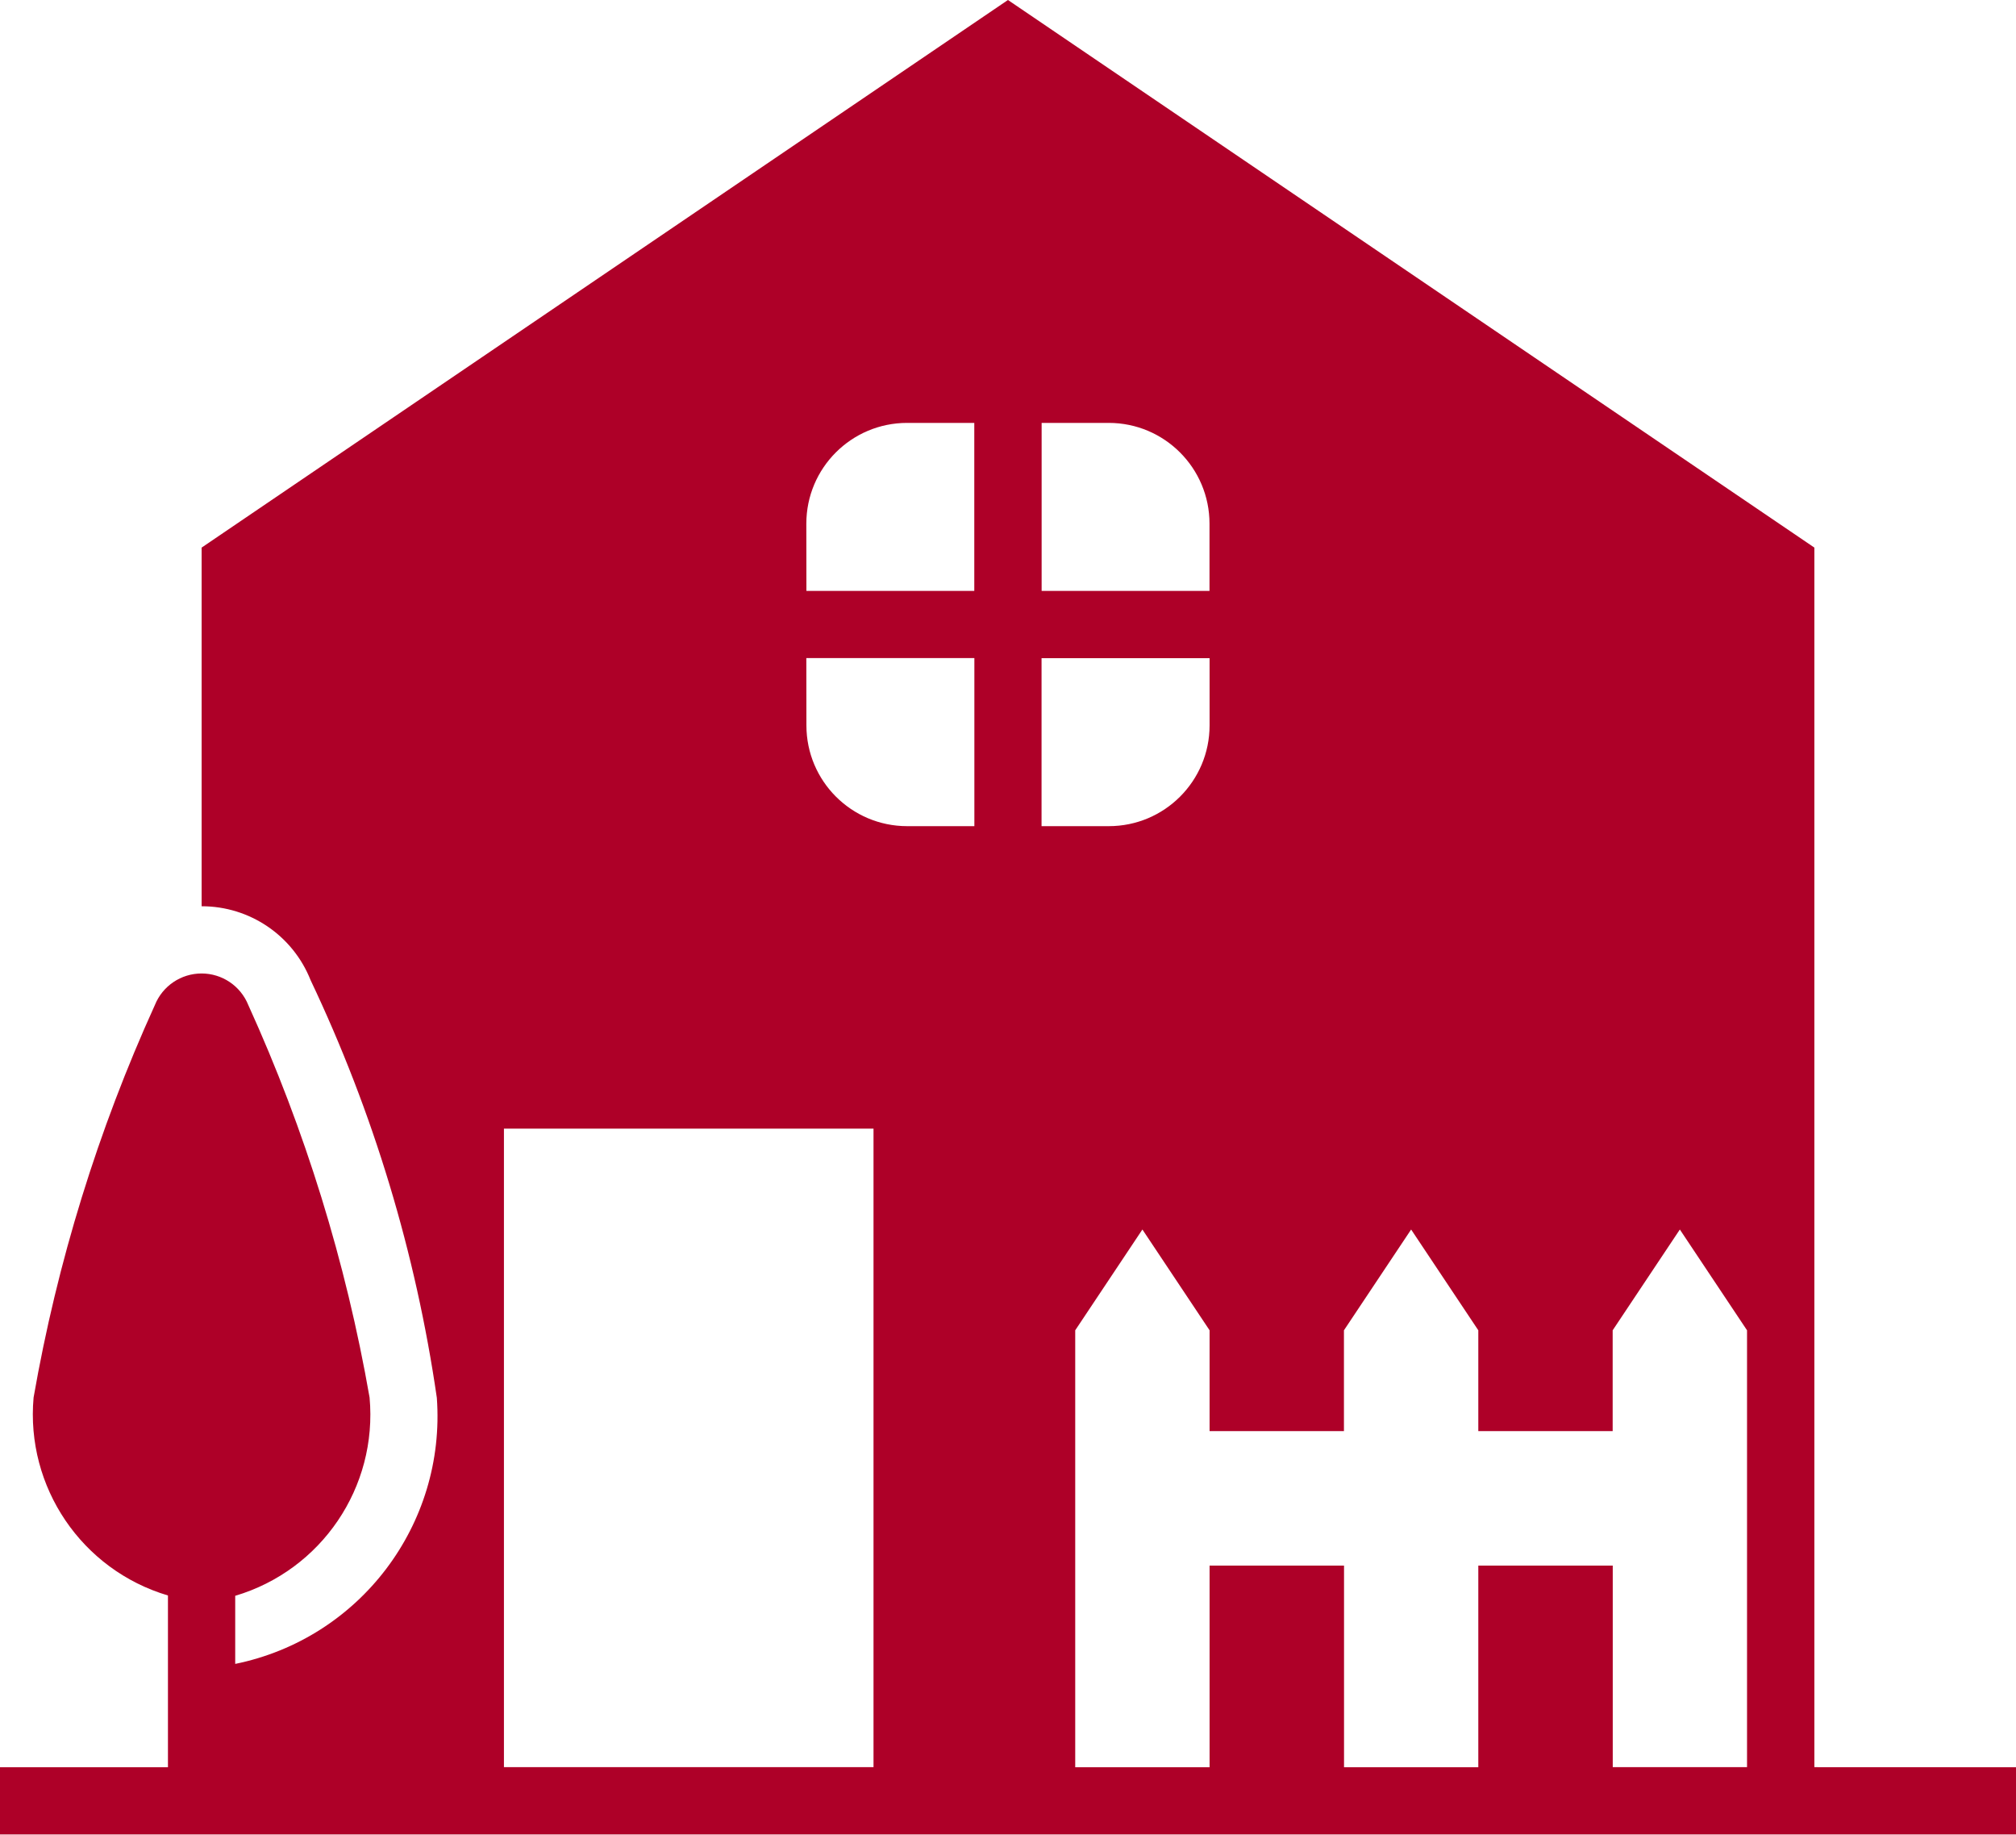
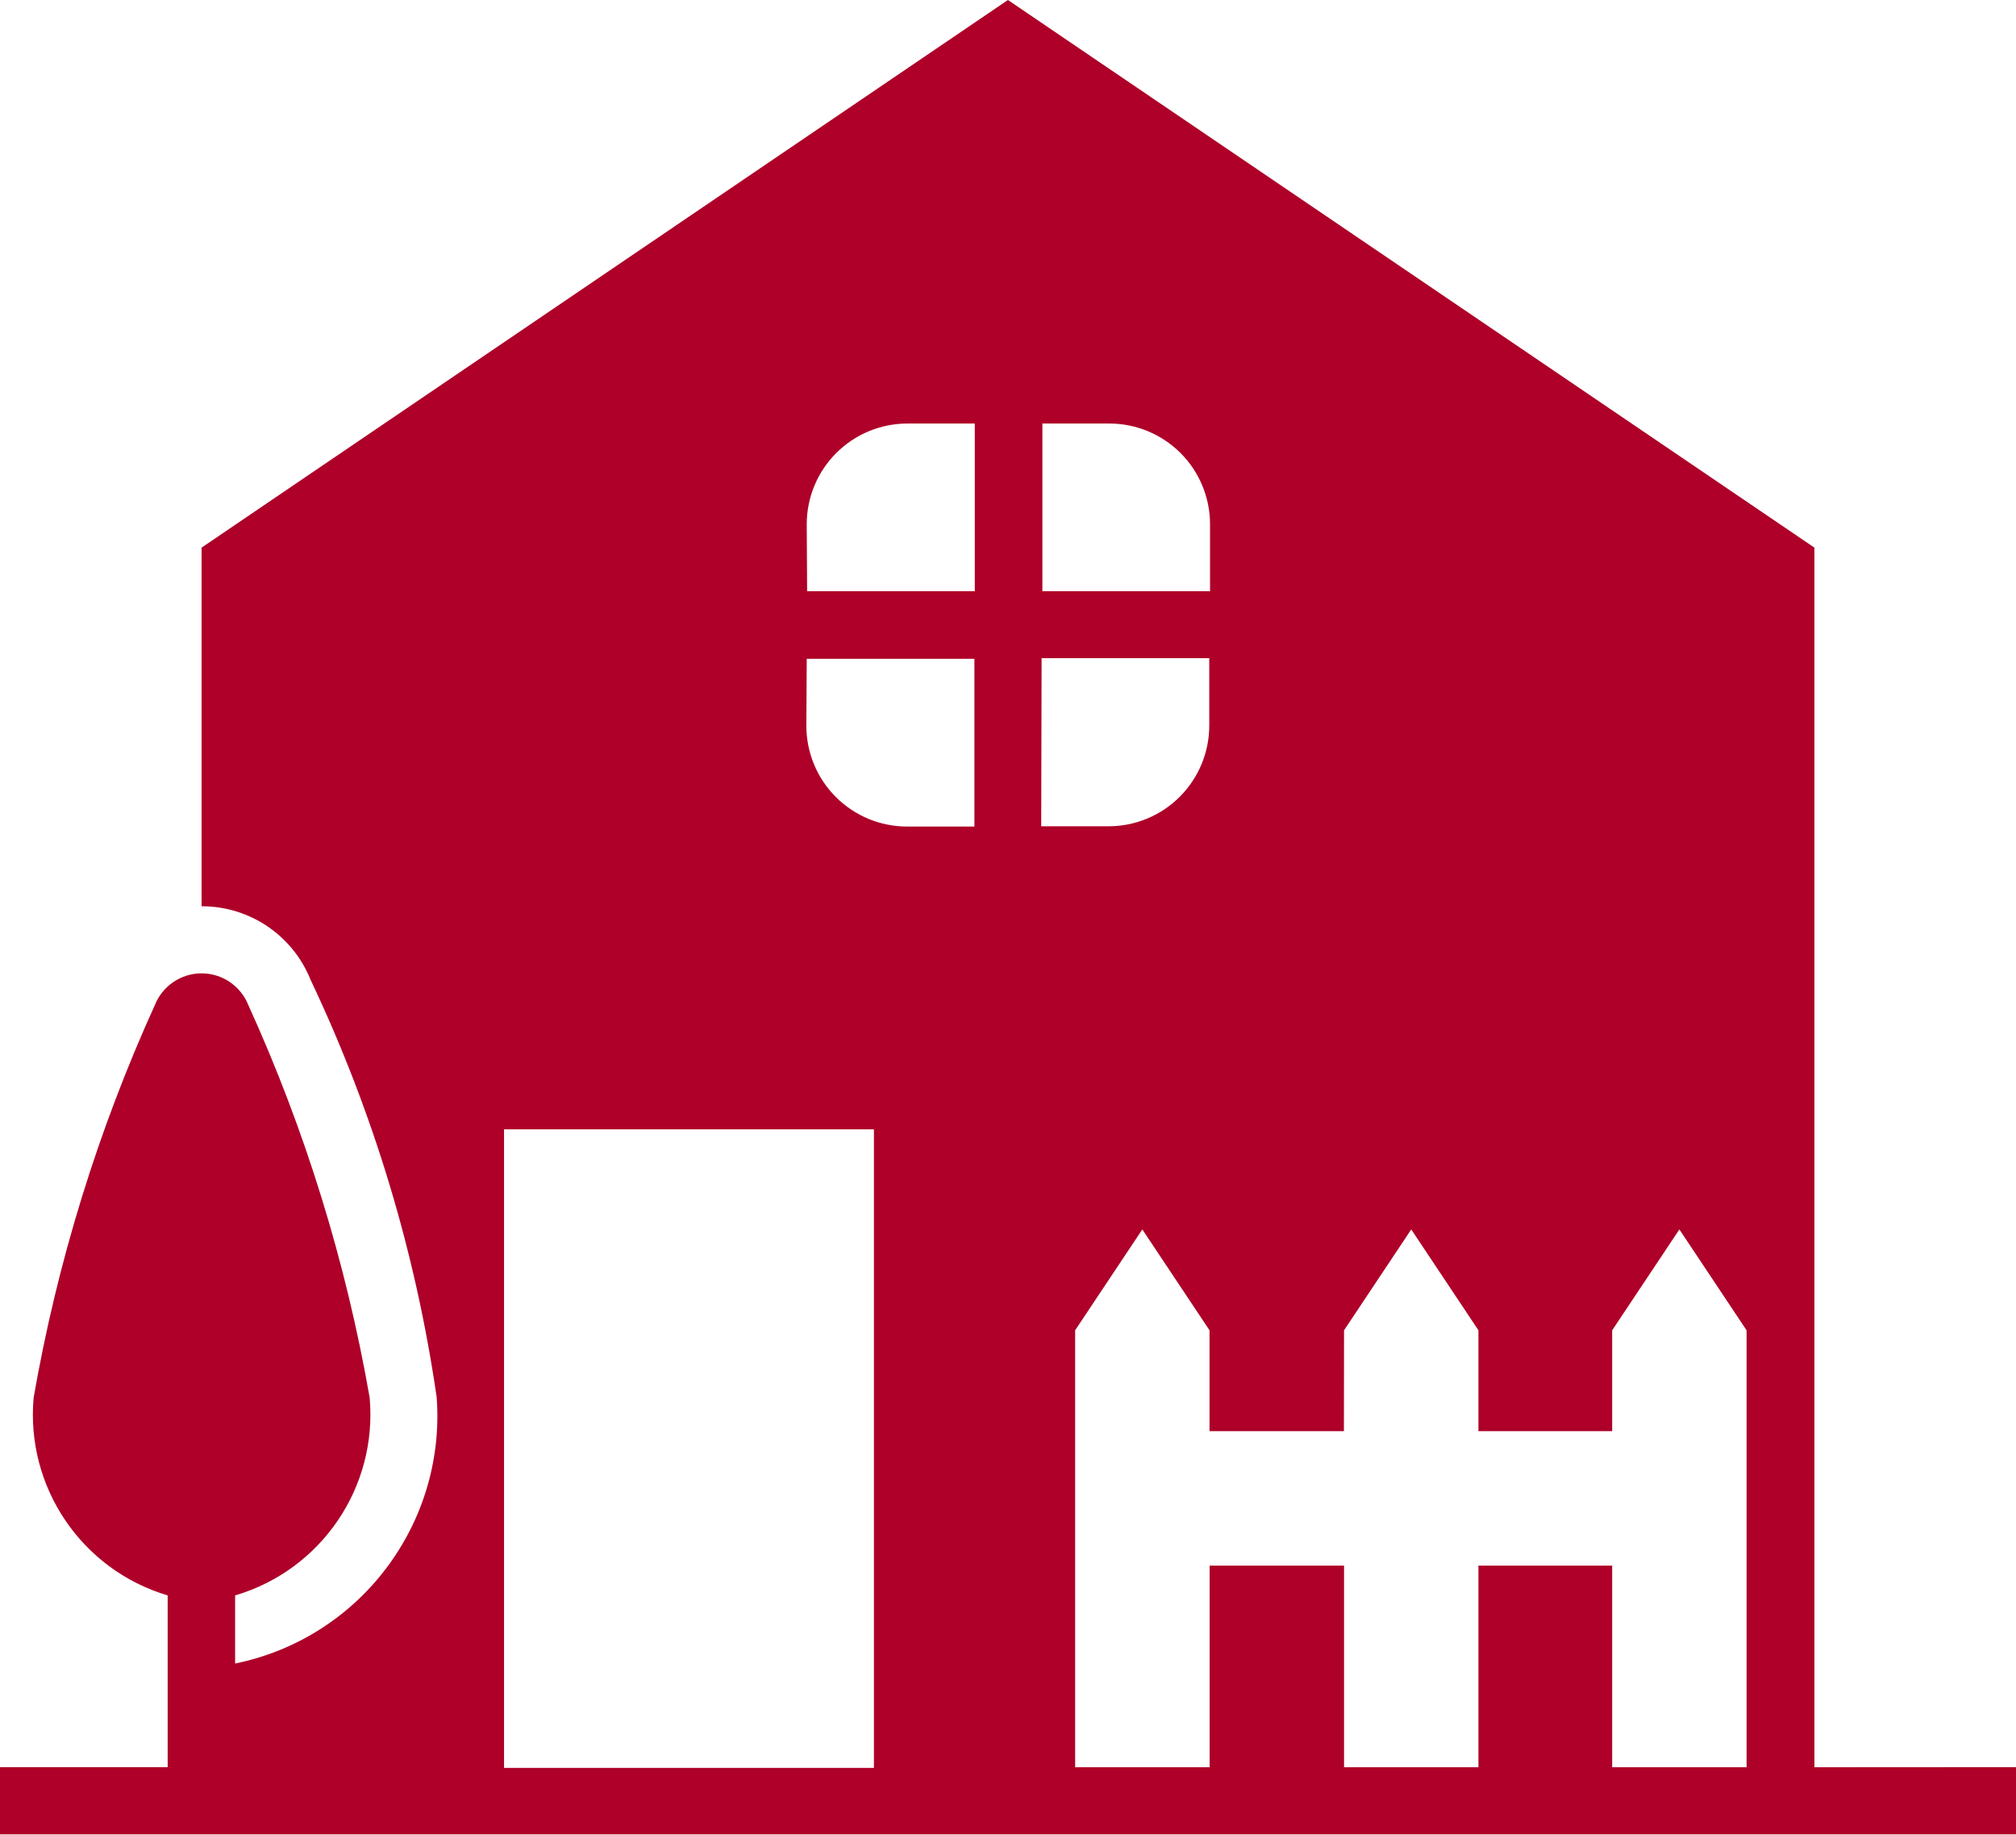
- <svg xmlns="http://www.w3.org/2000/svg" width="24.547" height="22.331" viewBox="0 0 24.547 22.331">
-   <path id="Path_262" data-name="Path 262" d="M24.092,29.929V15.083L14.273,8.417,4.455,15.083v4.366a1.425,1.425,0,0,1,1.327.9,17.812,17.812,0,0,1,1.537,5.084,3.078,3.078,0,0,1-2.455,3.239v-.829A2.3,2.3,0,0,0,6.5,25.429a19.738,19.738,0,0,0-1.477-4.778.613.613,0,0,0-1.137,0,19.753,19.753,0,0,0-1.477,4.778,2.3,2.3,0,0,0,1.636,2.41v2.091H2v.818H26.547v-.818Zm-5.728-5.318.818-1.227L20,24.611v1.227h1.636V24.611l.818-1.227.818,1.227v5.318H21.637V27.475H20v2.455H18.365V27.475H16.728v2.455H15.092V24.611l.818-1.227.818,1.227v1.227h1.636Zm-3.682-8.182h2.046v.818A1.227,1.227,0,0,1,15.5,18.474h-.818Zm.818-2.864a1.227,1.227,0,0,1,1.227,1.227v.818H14.683V13.565Zm-3.682,1.227a1.227,1.227,0,0,1,1.227-1.227h.818V15.61H11.819Zm0,1.636h2.046v2.046h-.818a1.227,1.227,0,0,1-1.227-1.227Zm.818,5.728v7.773h-4.5V22.156Z" transform="translate(-2 -8.417)" fill="#ae0028" />
+ <svg xmlns="http://www.w3.org/2000/svg" width="15.631" height="14.22" viewBox="0 0 15.631 14.22">
+   <path id="Path_262" data-name="Path 262" d="M16.068,22.116V12.662L9.815,8.417,3.563,12.662v2.78a.908.908,0,0,1,.845.57,11.342,11.342,0,0,1,.978,3.238,1.96,1.96,0,0,1-1.563,2.062v-.528A1.462,1.462,0,0,0,4.866,19.25a12.569,12.569,0,0,0-.941-3.043.39.39,0,0,0-.724,0,12.578,12.578,0,0,0-.94,3.043A1.462,1.462,0,0,0,3.3,20.784v1.331H2v.521H17.631v-.521Zm-3.647-3.387.521-.782.521.782v.782H14.5v-.782l.521-.782.521.782v3.387H14.5V20.553H13.463v1.563H12.421V20.553H11.379v1.563H10.336V18.729l.521-.782.521.782v.782h1.042Zm-2.345-5.21h1.3v.521a.781.781,0,0,1-.782.782h-.521ZM10.6,11.7a.781.781,0,0,1,.782.782V13h-1.3V11.7Zm-2.345.782a.781.781,0,0,1,.782-.782h.521V13h-1.3Zm0,1.042h1.3v1.3H9.034a.781.781,0,0,1-.782-.782Zm.521,3.647v4.95H5.908v-4.95Z" transform="translate(-2 -8.417)" fill="#ae0028" />
</svg>
